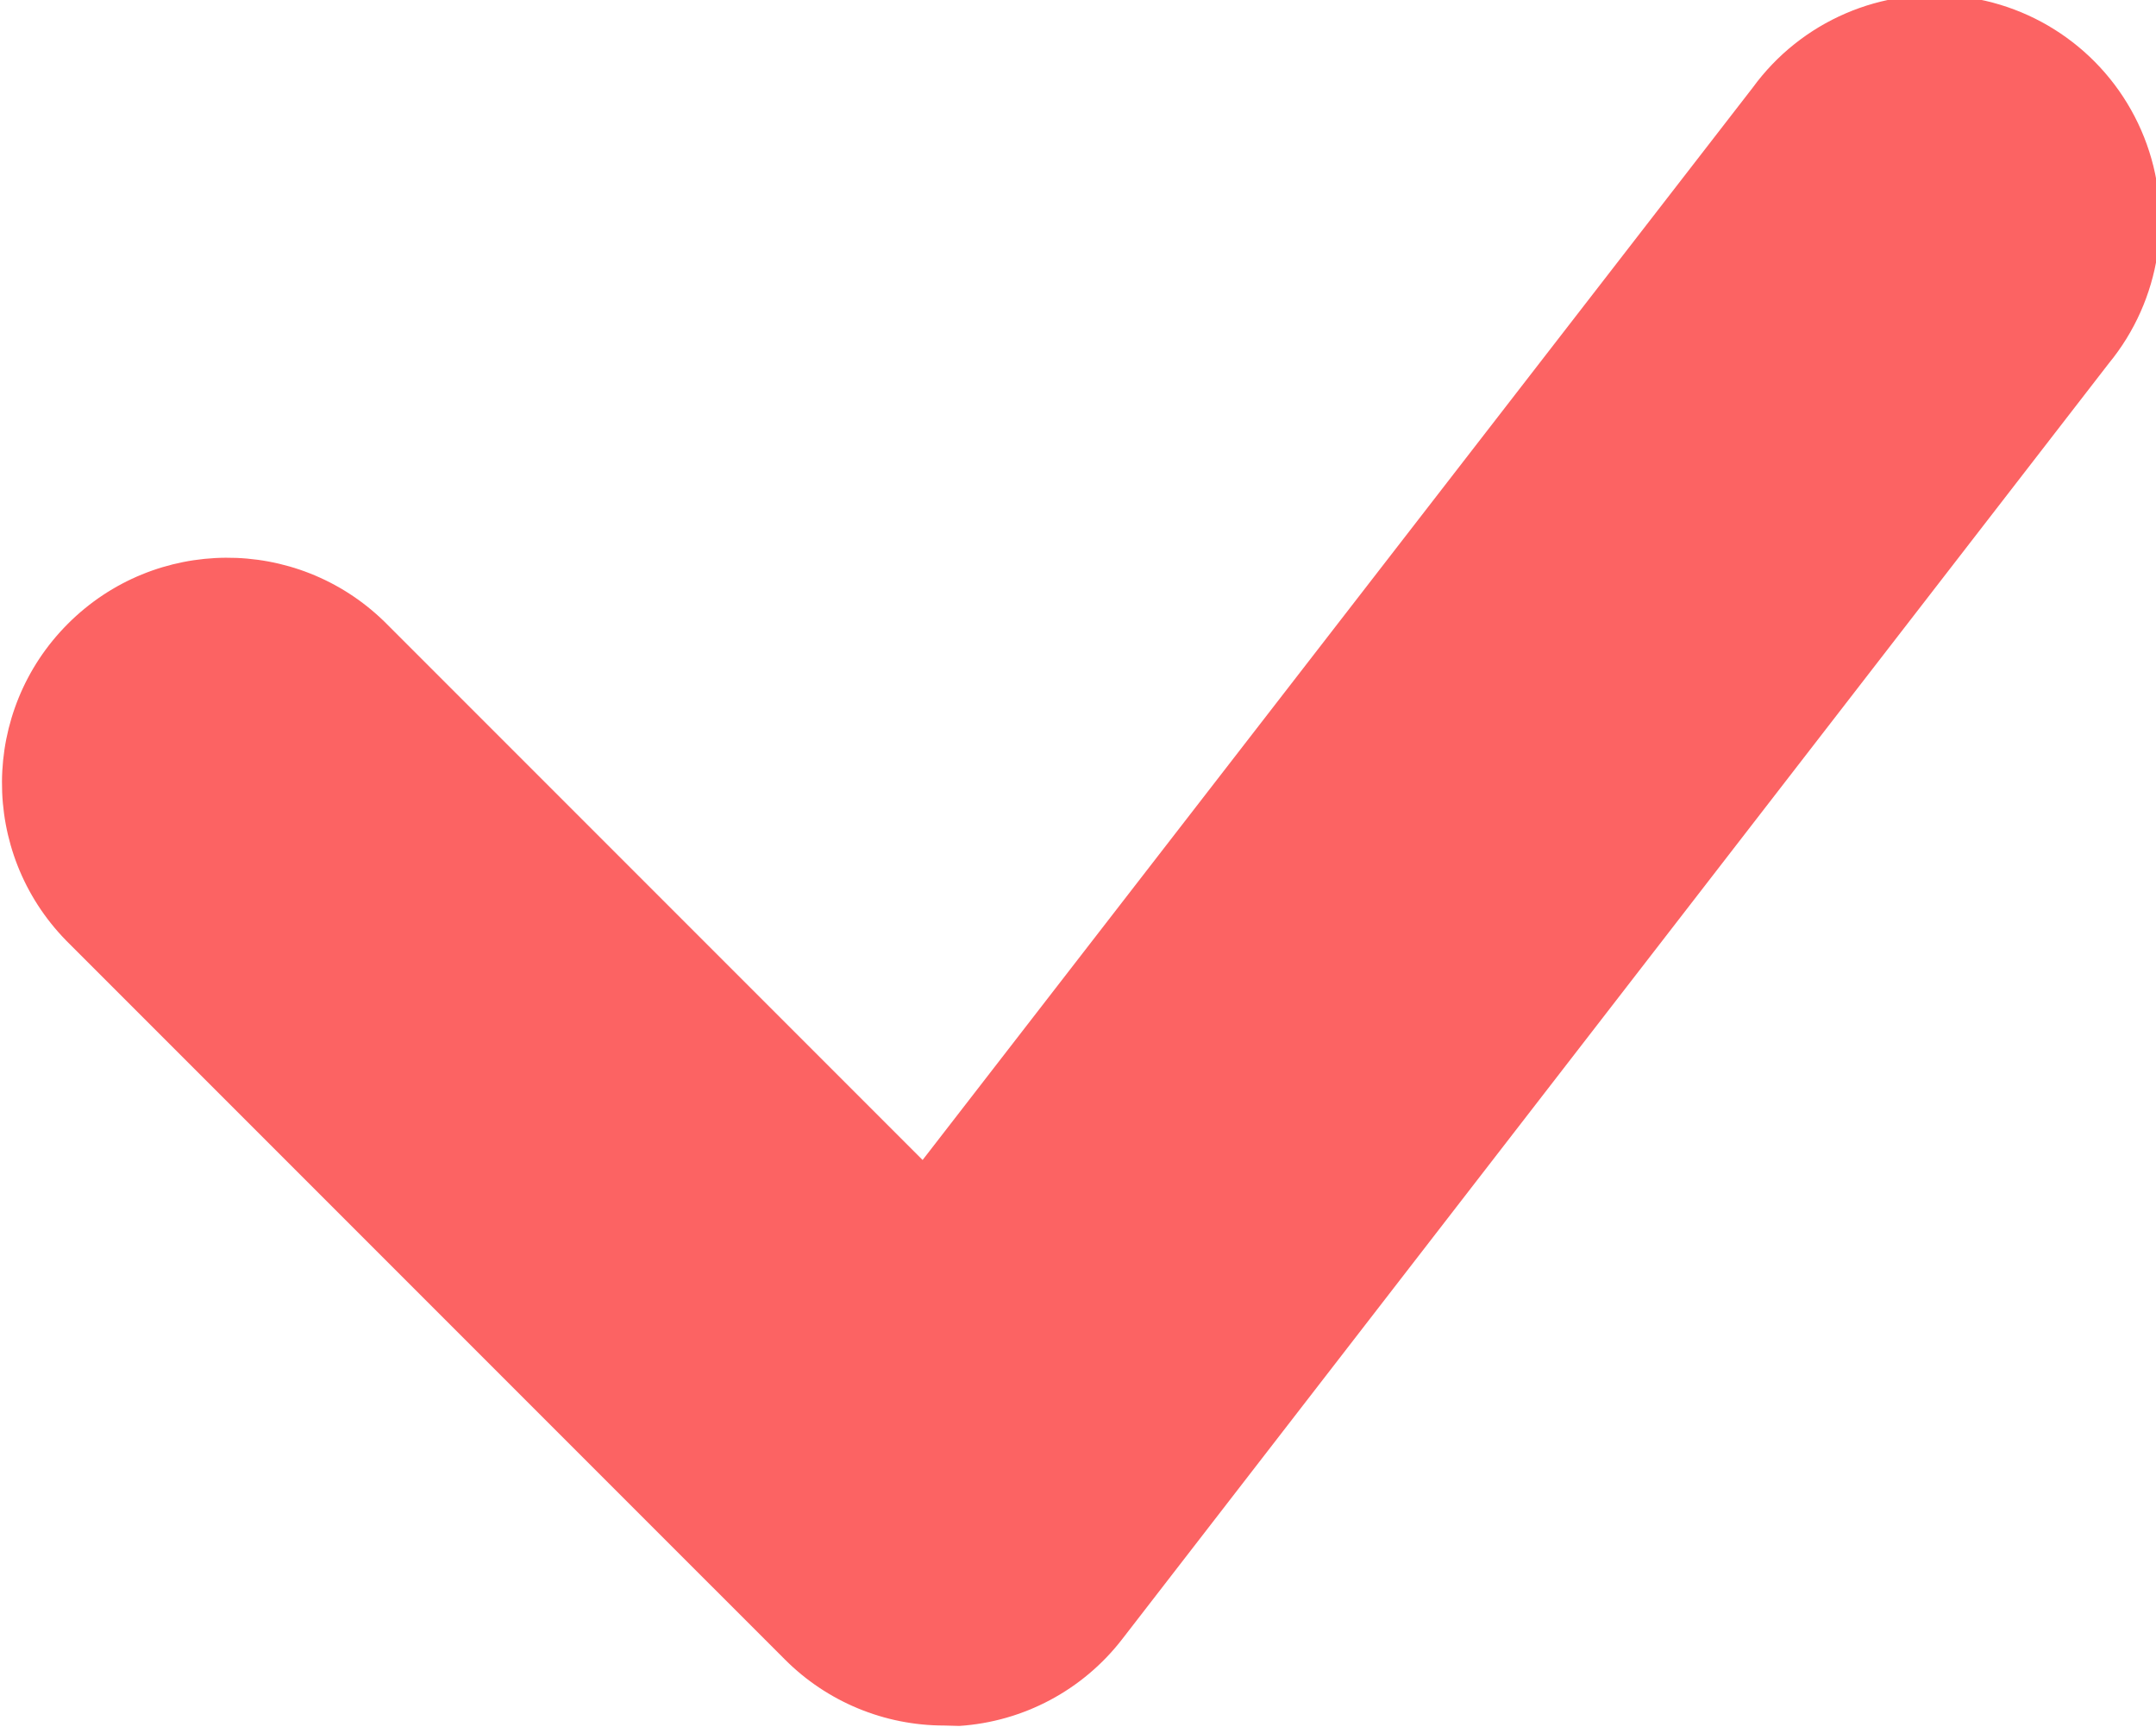
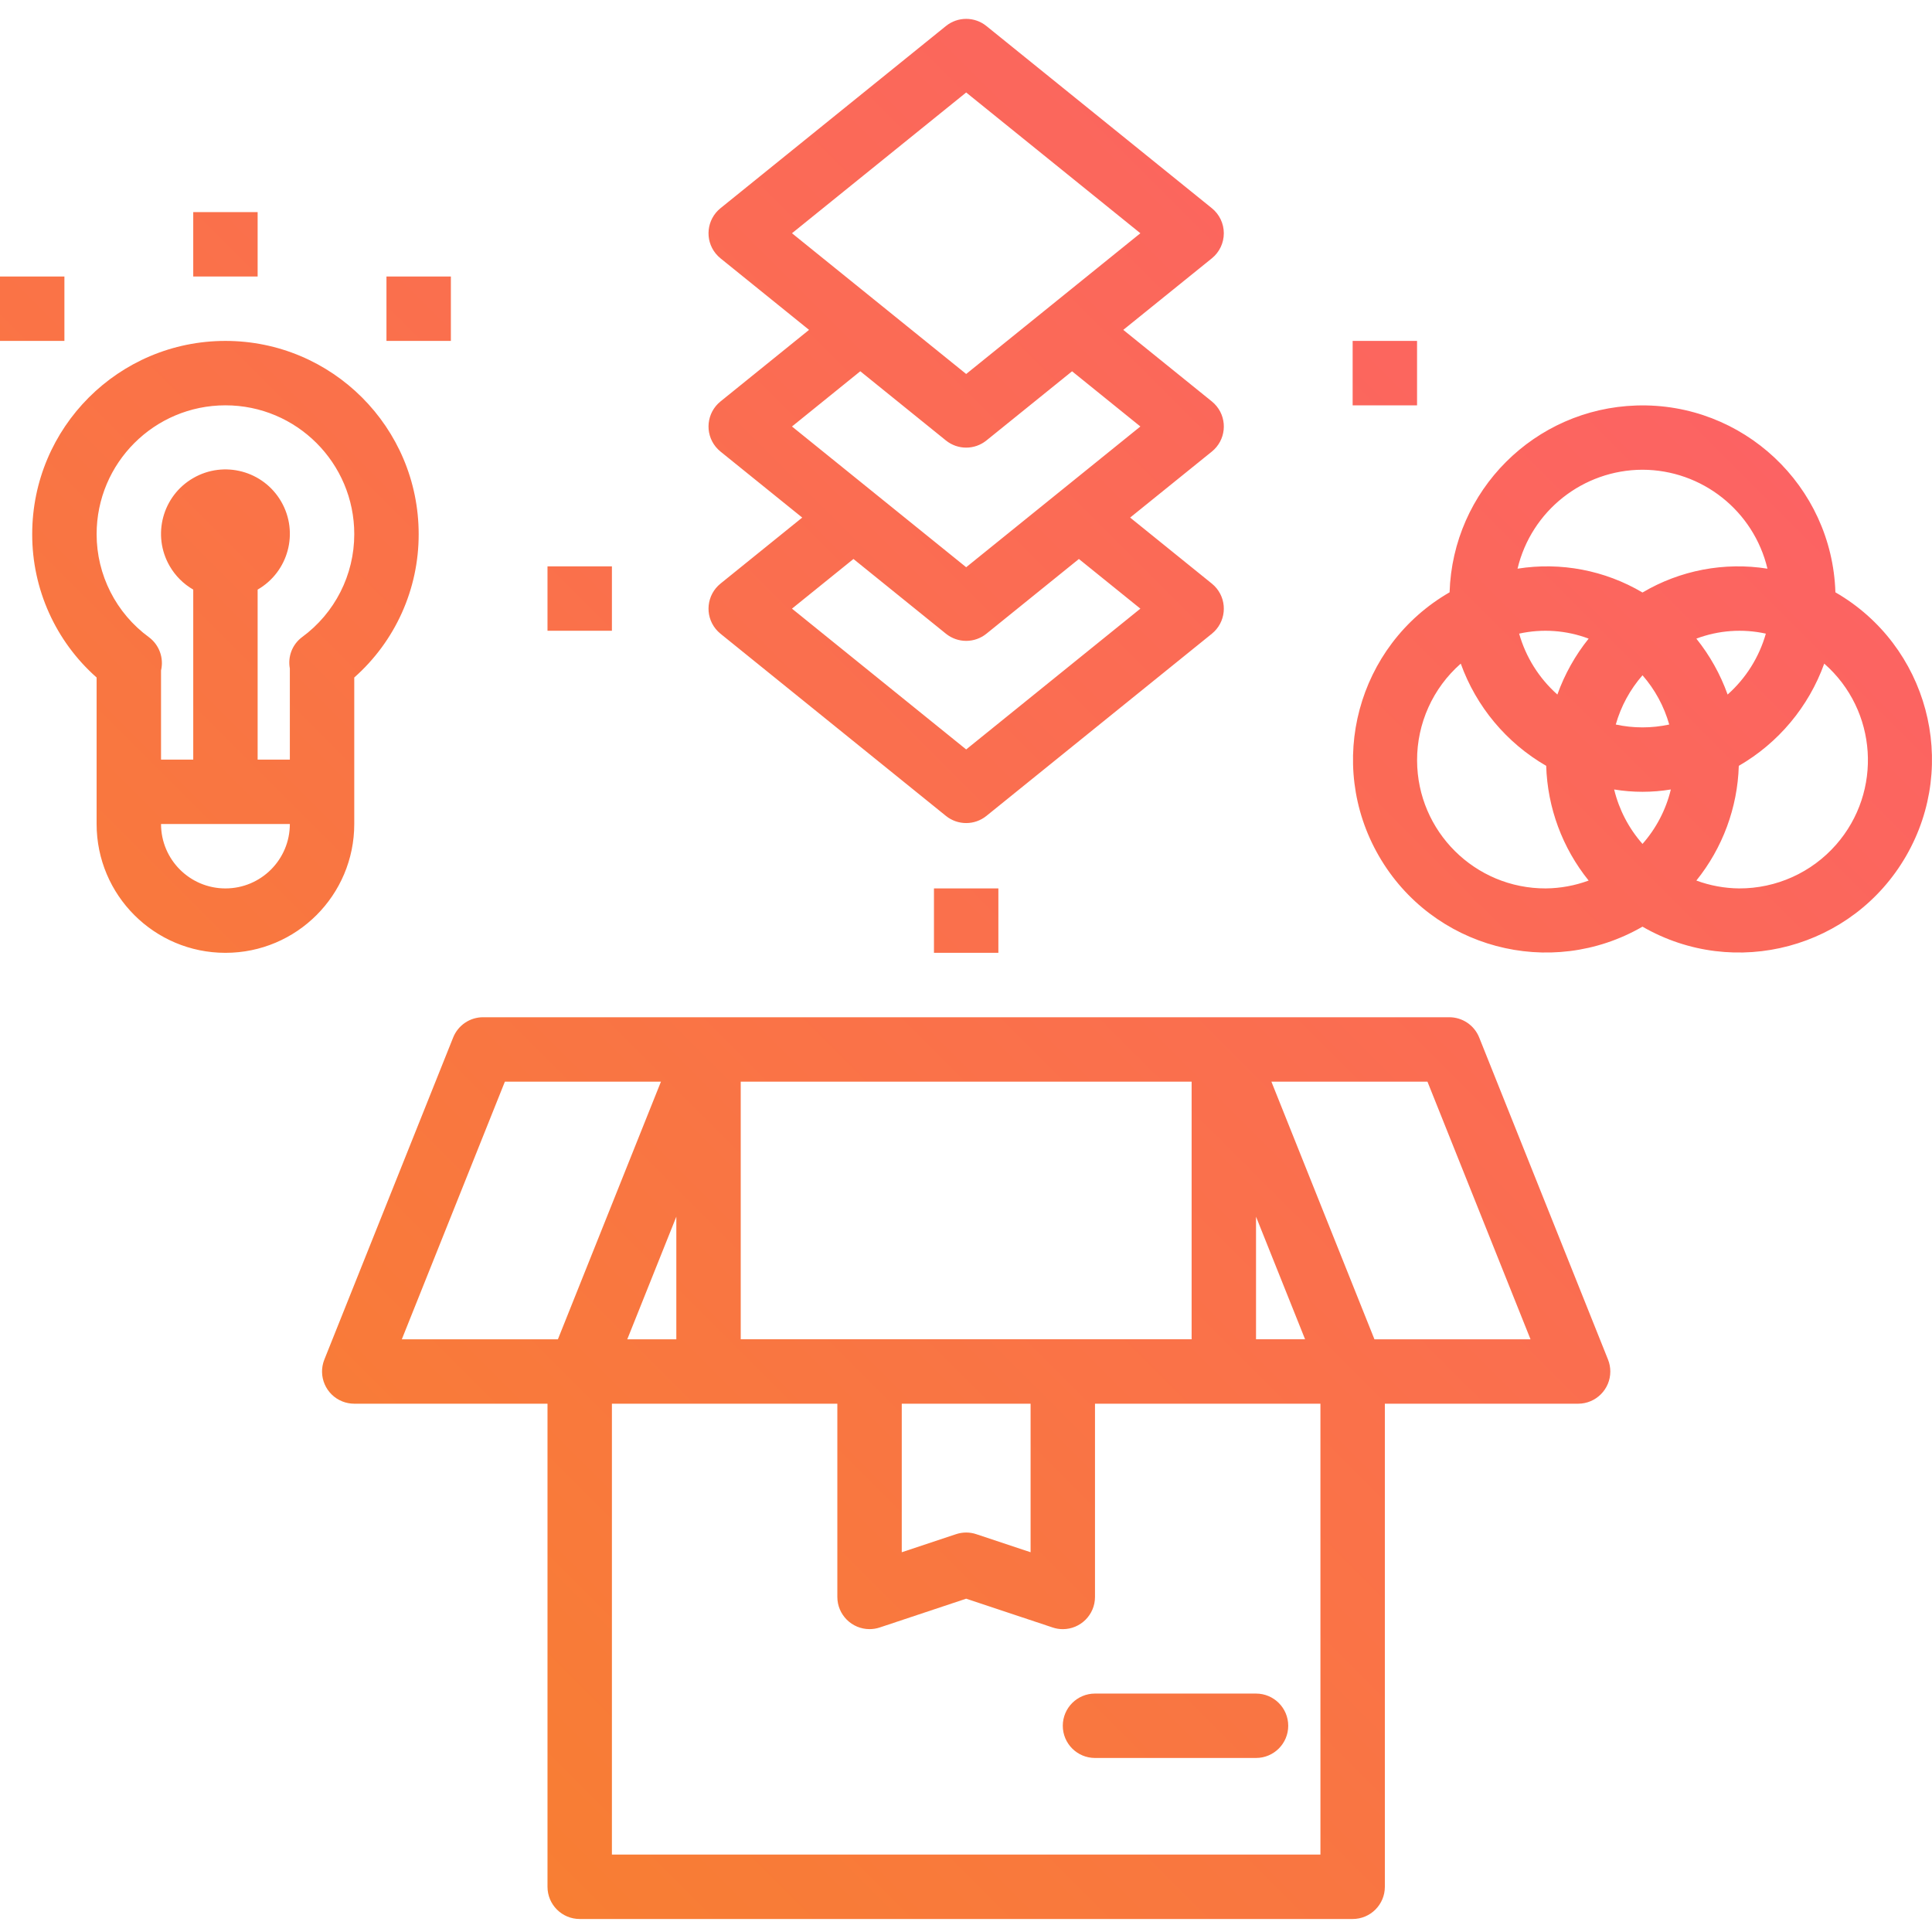
- <svg xmlns="http://www.w3.org/2000/svg" id="Layer_1" data-name="Layer 1" viewBox="0 0 52.93 42.37">
-   <path d="M397.25,306a5.52,5.52,0,0,1-3.91-1.62l-17.65-17.65a5.53,5.53,0,0,1,7.82-7.82l13.21,13.21L417.1,265.8a5.53,5.53,0,1,1,8.74,6.77l-24.22,31.31a5.51,5.51,0,0,1-4,2.13Z" transform="translate(-374.07 -263.65)" style="fill:#fc6363" />
+ <svg xmlns="http://www.w3.org/2000/svg" height="511pt" viewBox="0 -4 511.999 511" width="511pt">
+   <linearGradient id="a" gradientTransform="matrix(.383665 0 0 -.383665 0 498.8834)" gradientUnits="userSpaceOnUse" x1="147.855" x2="1069.871" y1="229.874" y2="1151.891">
+     <stop offset="0" stop-color="#f87e33" />
+     <stop offset="1" stop-color="#fc6363" />
+   </linearGradient>
+   <path d="m392 270.445c-1.297-3.242-4.438-5.367-7.93-5.367h-256.047c-3.492 0-6.633 2.125-7.93 5.367l-34.137 85.352c-1.75 4.375.379 9.344 4.758 11.09 1.008.402 2.082.609 3.168.609h51.211v128.023c0 4.715 3.82 8.535 8.535 8.535h204.836c4.715 0 8.535-3.82 8.535-8.535v-128.023h51.211c4.711.004 8.535-3.816 8.539-8.531 0-1.086-.207-2.16-.609-3.168zm-59.141 47.488 13 32.492h-13zm-136.559-35.785h119.492v68.277h-119.492zm76.816 85.348v39.363l-14.375-4.781c-1.746-.59-3.645-.59-5.391 0l-14.375 4.781v-39.363zm-125.266-17.07h-41.363l27.312-68.277h41.359zm31.383-32.492v32.492h-13zm170.695 169.051h-187.766v-119.488h59.742v51.211c.004 4.711 3.828 8.531 8.543 8.527.914 0 1.824-.148 2.691-.438l22.906-7.629 22.906 7.629c.871.293 1.781.445 2.699.445 4.715 0 8.535-3.824 8.535-8.535v-51.211h59.742zm14.312-136.559-27.309-68.277h41.359l27.312 68.277zm-74.055 93.887h42.672c4.715 0 8.535 3.82 8.535 8.531 0 4.715-3.82 8.535-8.535 8.535h-42.672c-4.715 0-8.535-3.82-8.535-8.535 0-4.711 3.82-8.531 8.535-8.531zm196.215-291.844c-.895-28.234-24.508-50.398-52.742-49.508-26.98.855-48.652 22.527-49.504 49.508-24.469 14.117-32.859 45.398-18.742 69.867 14.117 24.469 45.395 32.859 69.863 18.742 24.469 14.117 55.75 5.727 69.867-18.742 14.117-24.469 5.727-55.75-18.742-69.867zm-51.121-32.484c15.766.043 29.457 10.879 33.113 26.219-11.438-1.816-23.148.418-33.113 6.316-9.969-5.898-21.68-8.133-33.117-6.316 3.66-15.34 17.348-26.176 33.117-26.219zm32.688 43.434c-1.77 6.234-5.285 11.836-10.133 16.141-1.918-5.367-4.719-10.375-8.285-14.816 5.879-2.215 12.277-2.676 18.418-1.324zm-25.605 24.086c-4.668 1.012-9.5 1.012-14.168 0 1.367-4.82 3.785-9.277 7.086-13.051 3.297 3.773 5.715 8.23 7.082 13.051zm-32.688 43.434c-18.785.07-34.066-15.105-34.133-33.887-.039-9.832 4.184-19.199 11.574-25.688 4.113 11.422 12.133 21.02 22.641 27.09.336 11.09 4.289 21.766 11.25 30.402-3.629 1.34-7.465 2.043-11.332 2.082zm3.047-51.379c-4.848-4.305-8.363-9.902-10.133-16.141 6.137-1.352 12.539-.895 18.418 1.324-3.566 4.441-6.367 9.449-8.285 14.816zm22.559 39.586c-3.641-4.125-6.219-9.078-7.512-14.426 4.973.82 10.047.82 15.02 0-1.289 5.348-3.871 10.301-7.508 14.426zm25.602 11.793c-3.867-.039-7.703-.742-11.332-2.082 6.961-8.637 10.914-19.312 11.25-30.402 10.508-6.07 18.527-15.668 22.641-27.09 14.117 12.391 15.52 33.883 3.129 48-6.488 7.391-15.855 11.609-25.688 11.574zm-136.559-173.625c0-2.574-1.164-5.012-3.164-6.633l-59.746-48.281c-3.129-2.531-7.605-2.531-10.734 0l-59.746 48.281c-3.664 2.965-4.234 8.34-1.27 12.004.379.469.805.891 1.27 1.27l23.473 18.965-23.473 18.973c-3.664 2.965-4.234 8.34-1.27 12.004.379.465.805.891 1.27 1.27l21.664 17.496-21.664 17.504c-3.664 2.965-4.234 8.34-1.27 12.004.379.465.805.891 1.27 1.27l59.746 48.281c3.129 2.531 7.605 2.531 10.734 0l59.746-48.281c3.664-2.965 4.23-8.34 1.27-12.004-.379-.469-.805-.891-1.27-1.27l-21.66-17.504 21.66-17.496c3.664-2.965 4.234-8.34 1.27-12.004-.379-.469-.805-.891-1.27-1.27l-23.48-18.973 23.48-18.965c2.004-1.621 3.168-4.062 3.164-6.641zm-22.113 99.484-46.164 37.312-46.164-37.312 16.293-13.16 24.504 19.801c3.129 2.531 7.605 2.531 10.734 0l24.504-19.801zm0-48.273-46.164 37.297-46.164-37.297 18.102-14.637 22.695 18.34c3.129 2.531 7.605 2.531 10.734 0l22.695-18.332zm-46.164-13.914-46.164-37.297 46.164-37.305 46.164 37.305zm-162.164 80.434c10.883-9.621 17.102-23.461 17.07-37.988 0-28.281-22.926-51.211-51.211-51.211-28.281 0-51.207 22.93-51.207 51.211-.031 14.527 6.188 28.367 17.07 37.988v38.824c0 18.855 15.285 34.141 34.141 34.141 18.852 0 34.137-15.285 34.137-34.141zm-34.137 55.895c-9.43 0-17.07-7.641-17.07-17.07h34.137c0 9.43-7.641 17.07-17.066 17.07zm20.27-66.57c-2.555 1.926-3.797 5.133-3.203 8.277v24.152h-8.535v-45.047c8.168-4.711 10.965-15.152 6.25-23.316-4.715-8.164-15.152-10.961-23.316-6.246-8.164 4.711-10.965 15.152-6.25 23.316 1.5 2.594 3.652 4.75 6.25 6.246v45.047h-8.535v-23.621c.781-3.312-.473-6.773-3.203-8.809-8.719-6.367-13.871-16.516-13.867-27.312 0-18.855 15.285-34.141 34.141-34.141 18.852 0 34.137 15.285 34.137 34.141.004 10.797-5.148 20.945-13.867 27.312zm65.078-18.777h17.07v17.07h-17.07zm-93.883-76.812v-17.07h17.066v17.066h-17.066zm51.207 0h17.07v17.066h-17.07zm-85.348 17.066h-17.07v-17.066h17.07zm230.441 145.094h17.07v17.07h-17.07zm110.953-128.023v-17.07h17.07v17.07zm0 0" fill="url(#a)" />
</svg>
